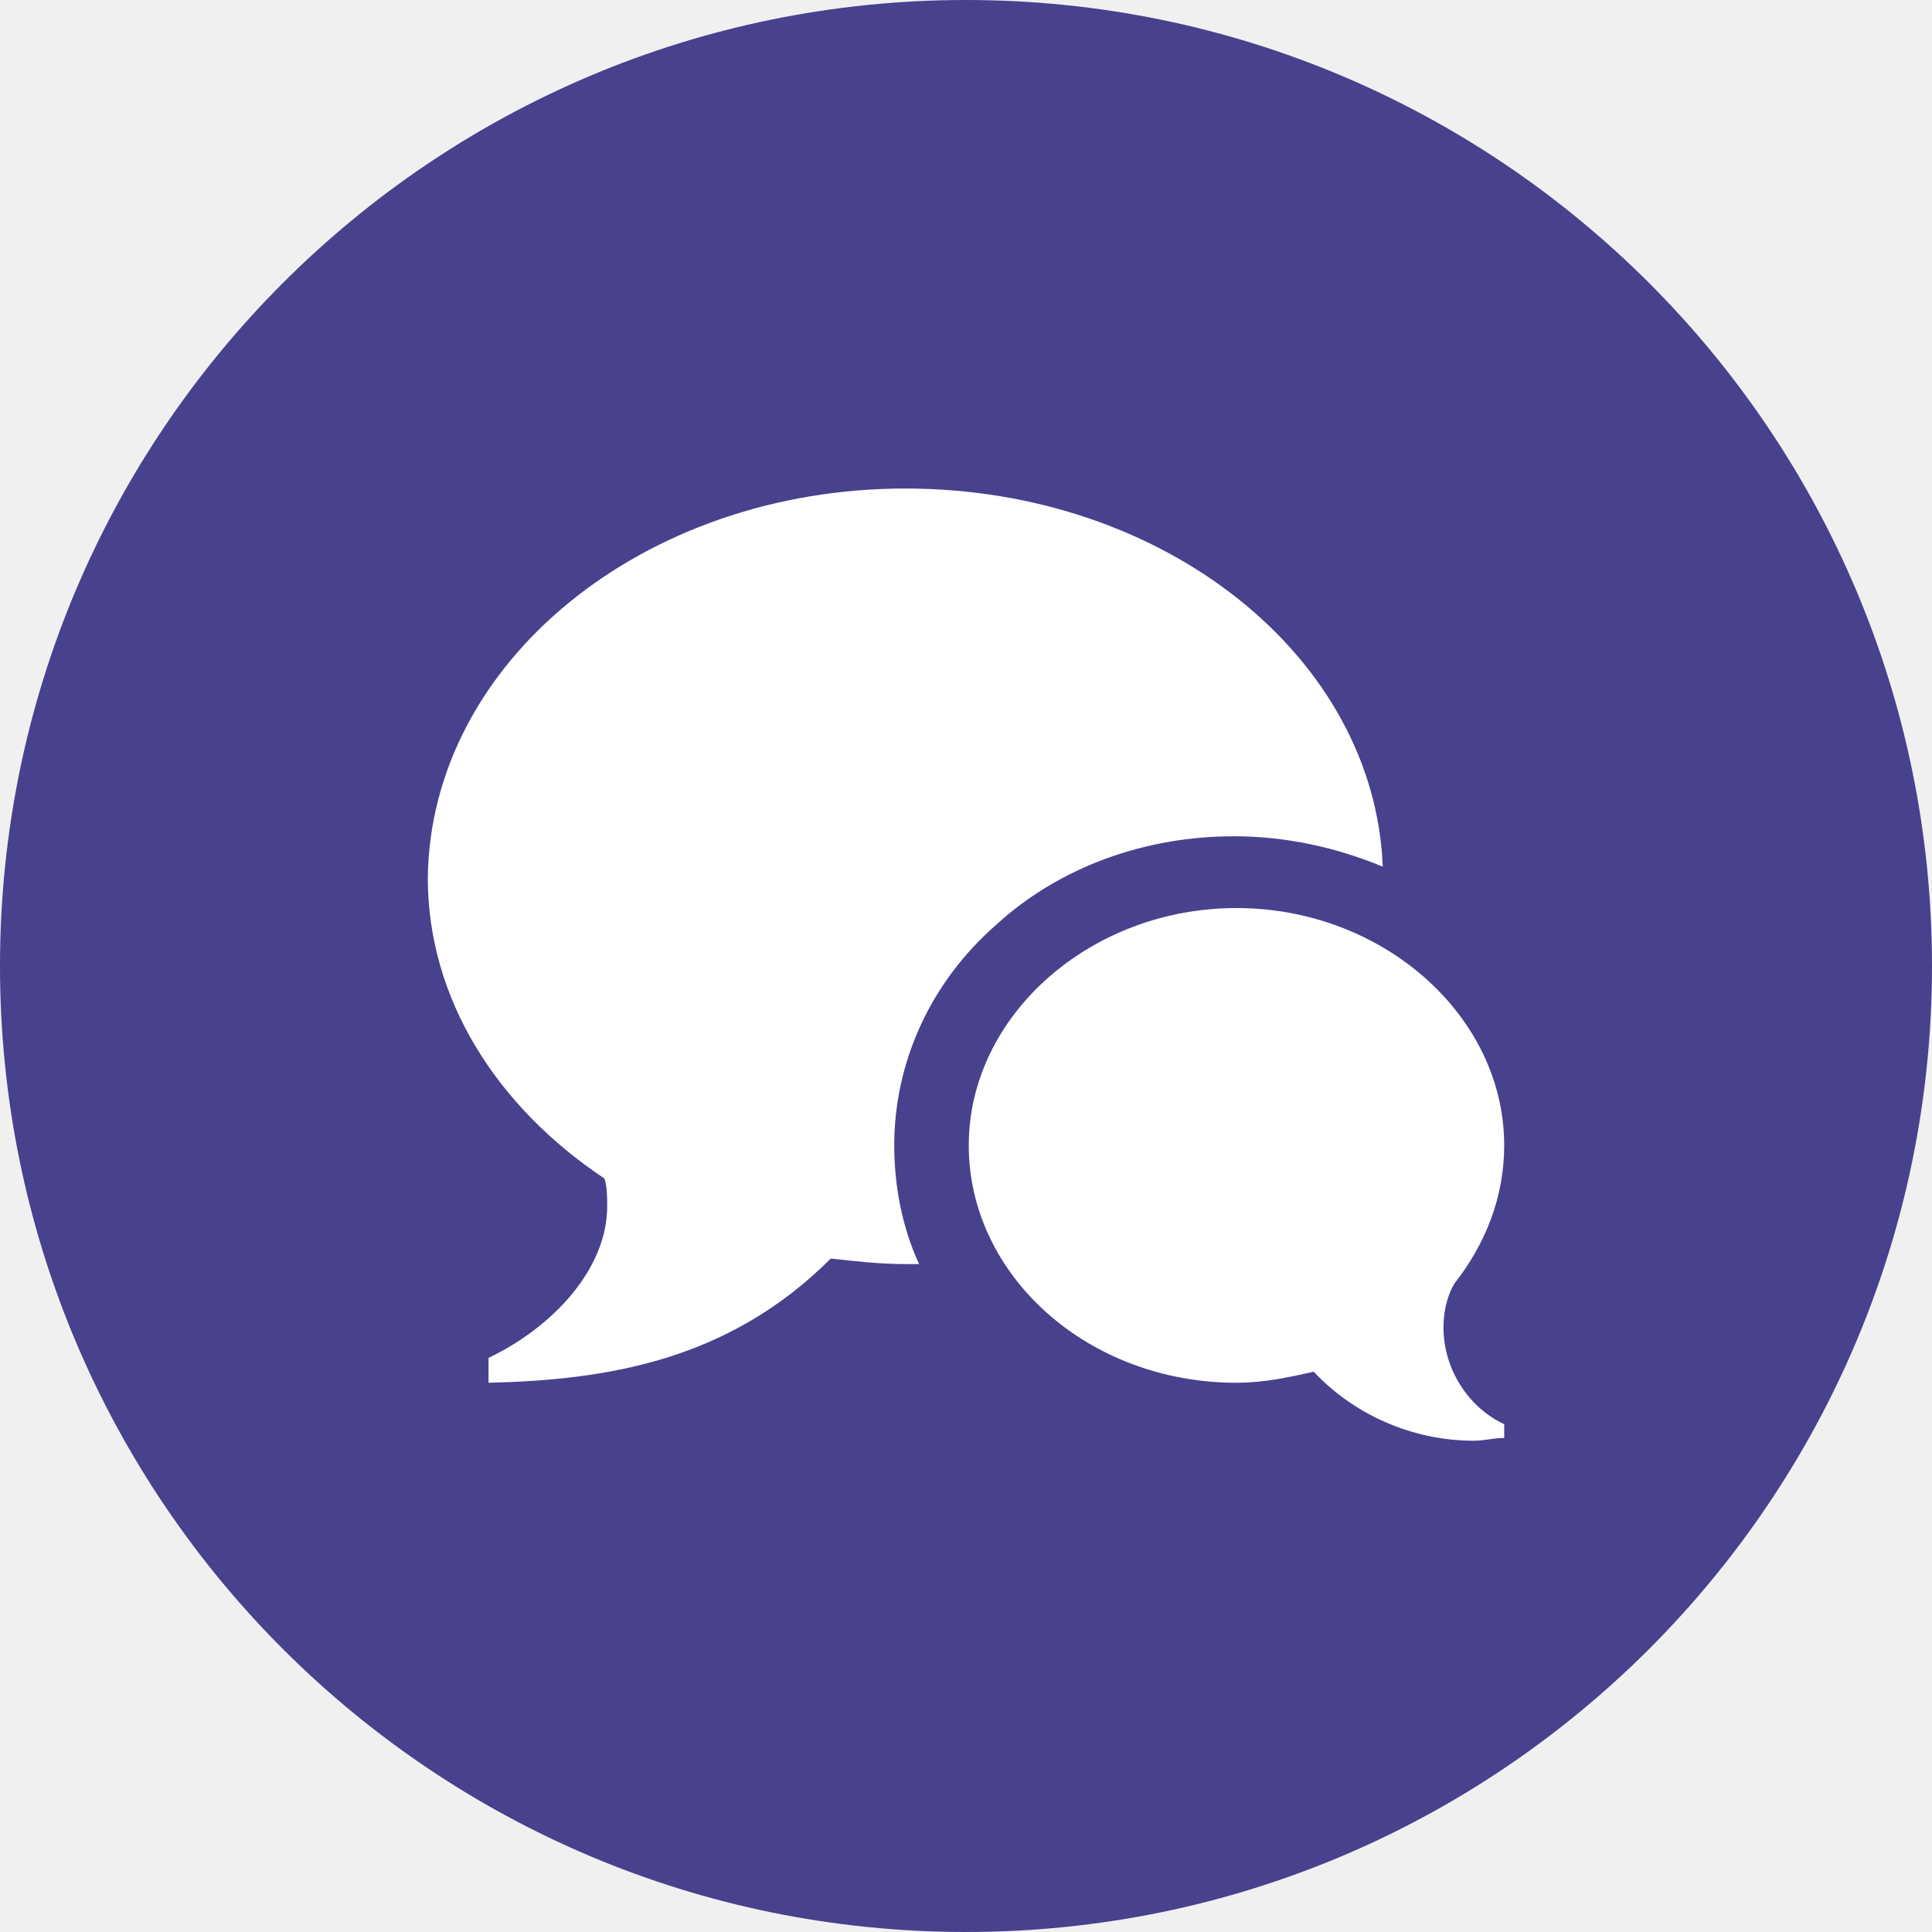
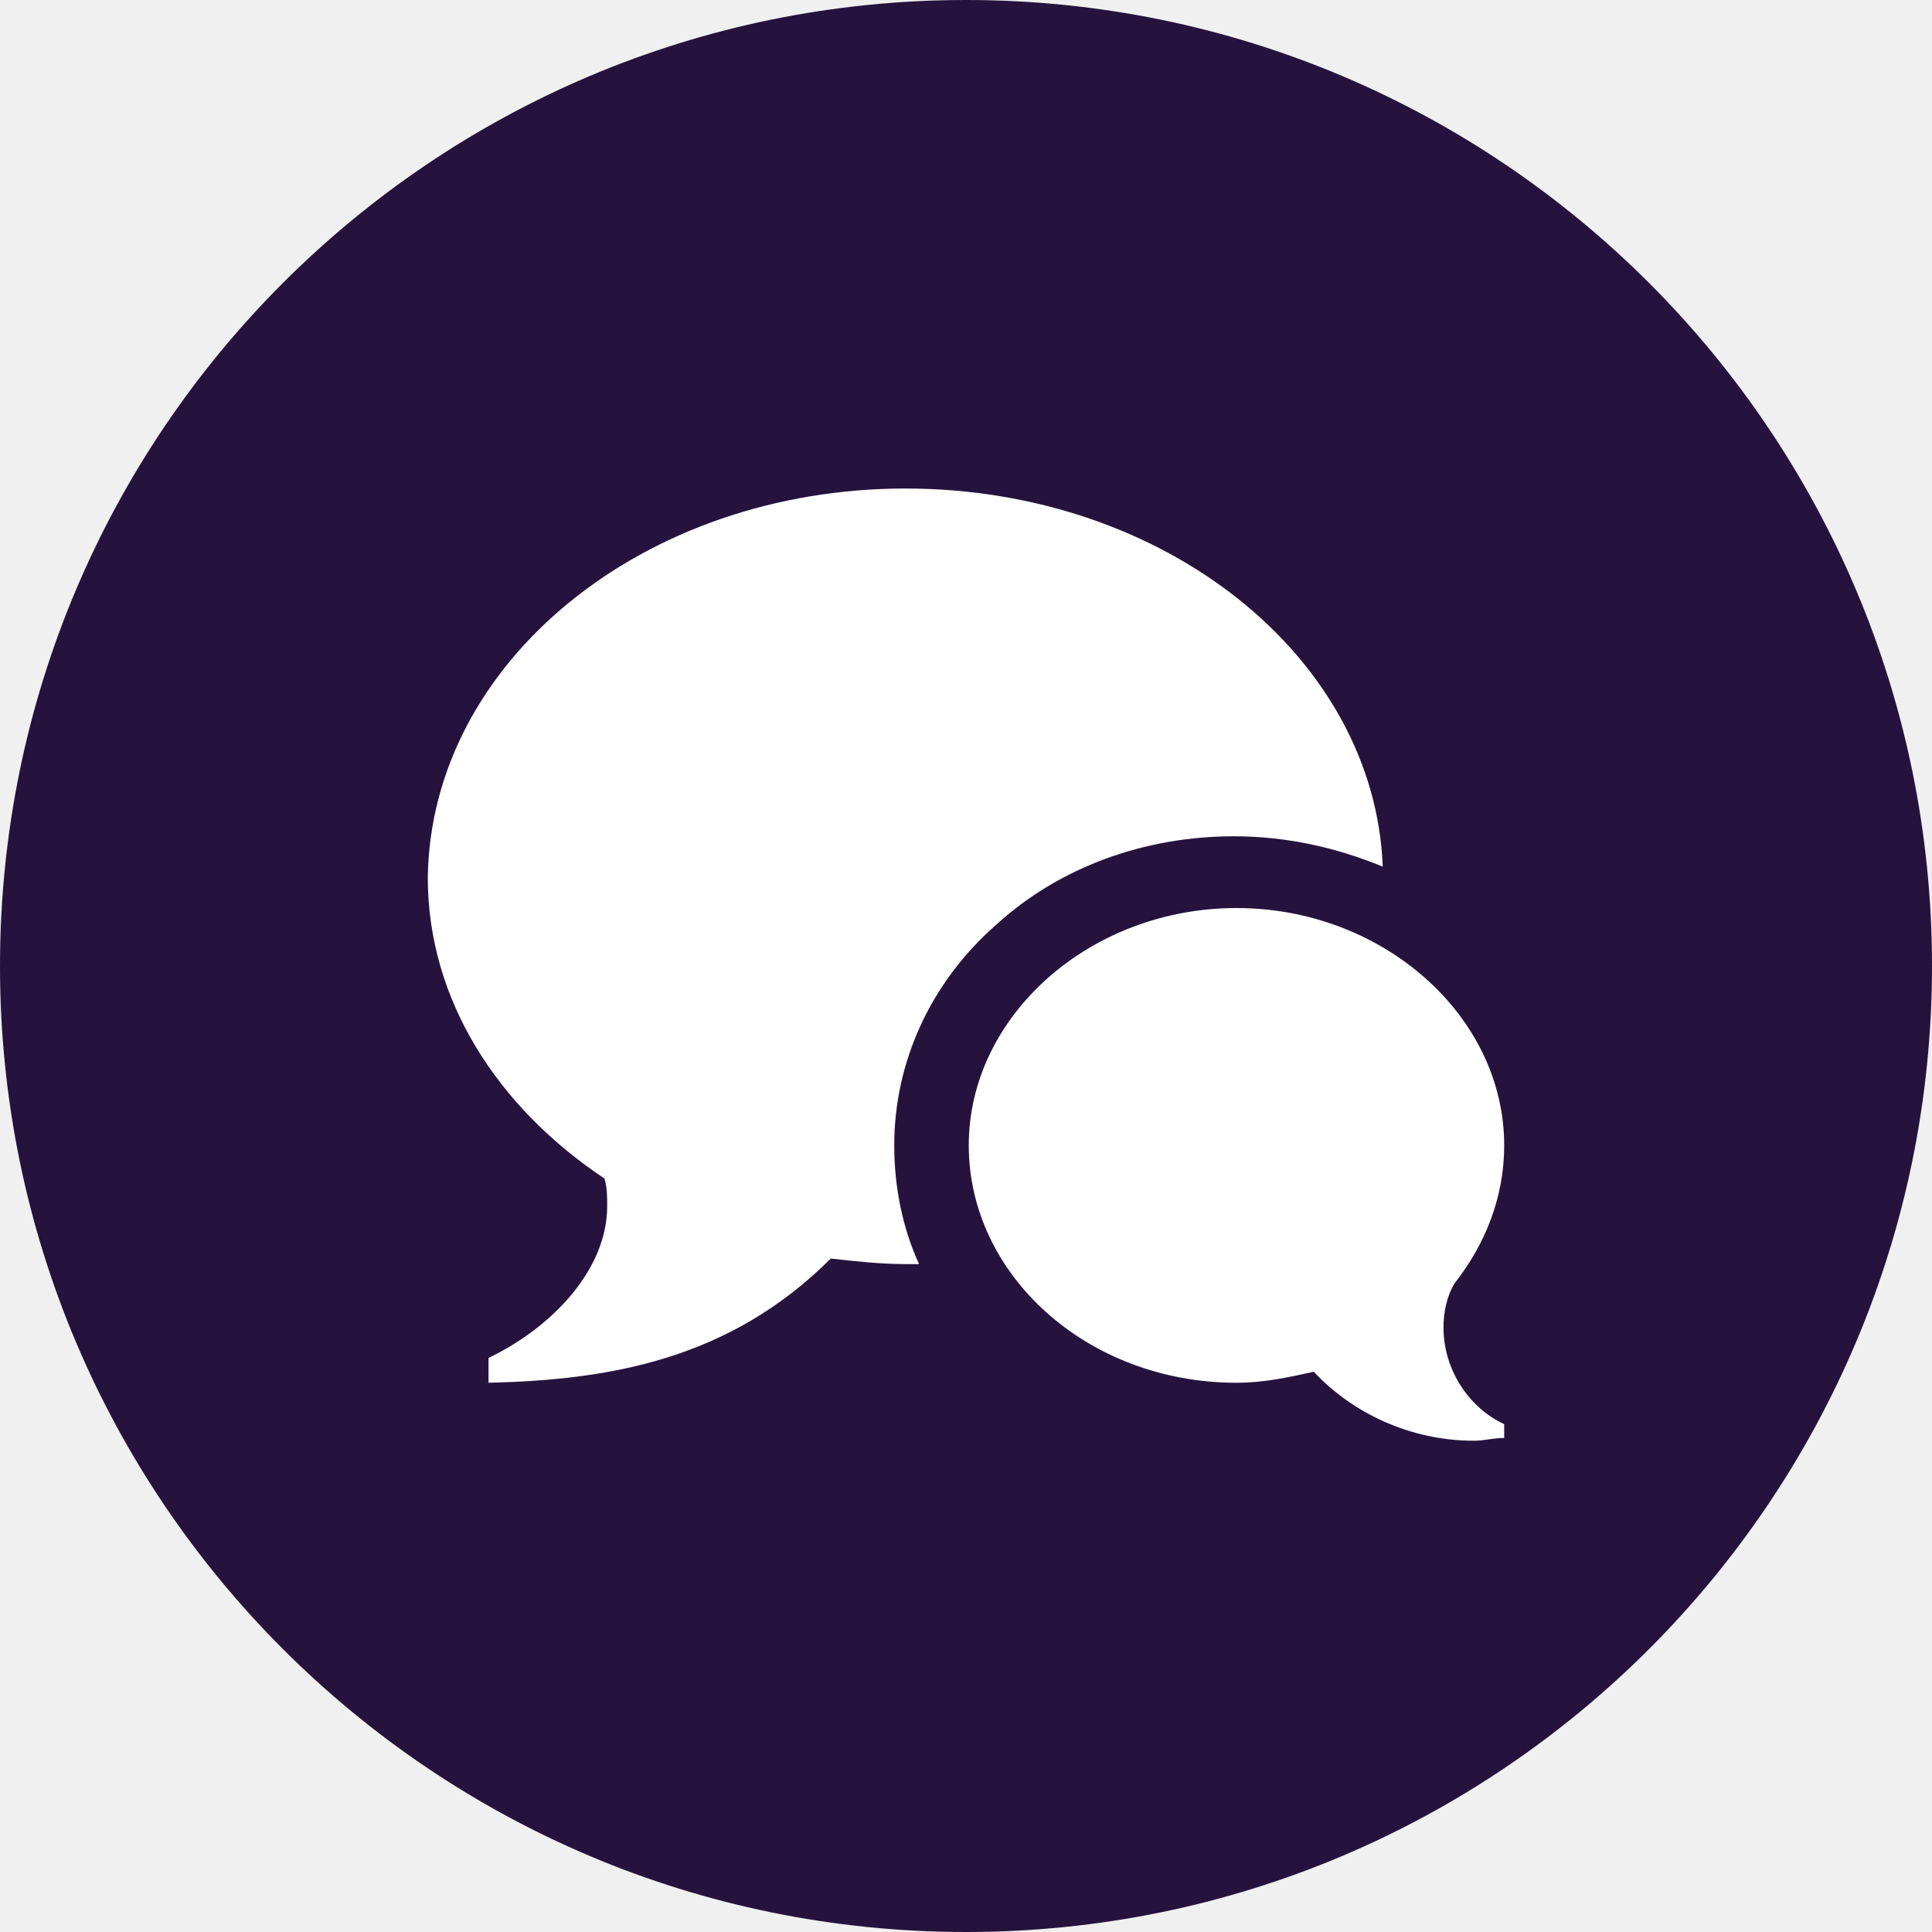
<svg xmlns="http://www.w3.org/2000/svg" viewBox="0 0 70 70">
-   <circle fill="#48418e" cx="35" cy="35" r="35" />
+   <circle fill="#25133d" cx="35" cy="35" r="35" />
  <path fill="#fff" d="M52.3,48.1c0,1.5,0.9,2.9,2.2,3.5v0.5c-0.4,0-0.7,0.1-1.1,0.1c-2.3,0-4.4-1-5.8-2.5 c-0.9,0.2-1.8,0.4-2.8,0.4c-5.4,0-9.7-3.9-9.7-8.6s4.4-8.6,9.7-8.6s9.7,3.9,9.7,8.6c0,1.9-0.7,3.6-1.8,5 C52.4,47,52.3,47.6,52.3,48.1L52.3,48.1z M32.8,17.7c9.4,0,17,6.1,17.3,13.7c-1.7-0.7-3.5-1.1-5.4-1.1c-3.2,0-6.3,1.1-8.6,3.2 c-2.4,2.1-3.7,5-3.7,8c0,1.5,0.3,3,0.9,4.3c-0.2,0-0.4,0-0.5,0c-0.9,0-1.8-0.1-2.7-0.2c-3.7,3.7-8.1,4.4-12.4,4.5v-0.9  C20,48.1,22,46,22,43.7c0-0.3,0-0.7-0.1-1c-3.9-2.6-6.4-6.5-6.4-10.9C15.6,24,23.3,17.7,32.8,17.7z" />
</svg>
